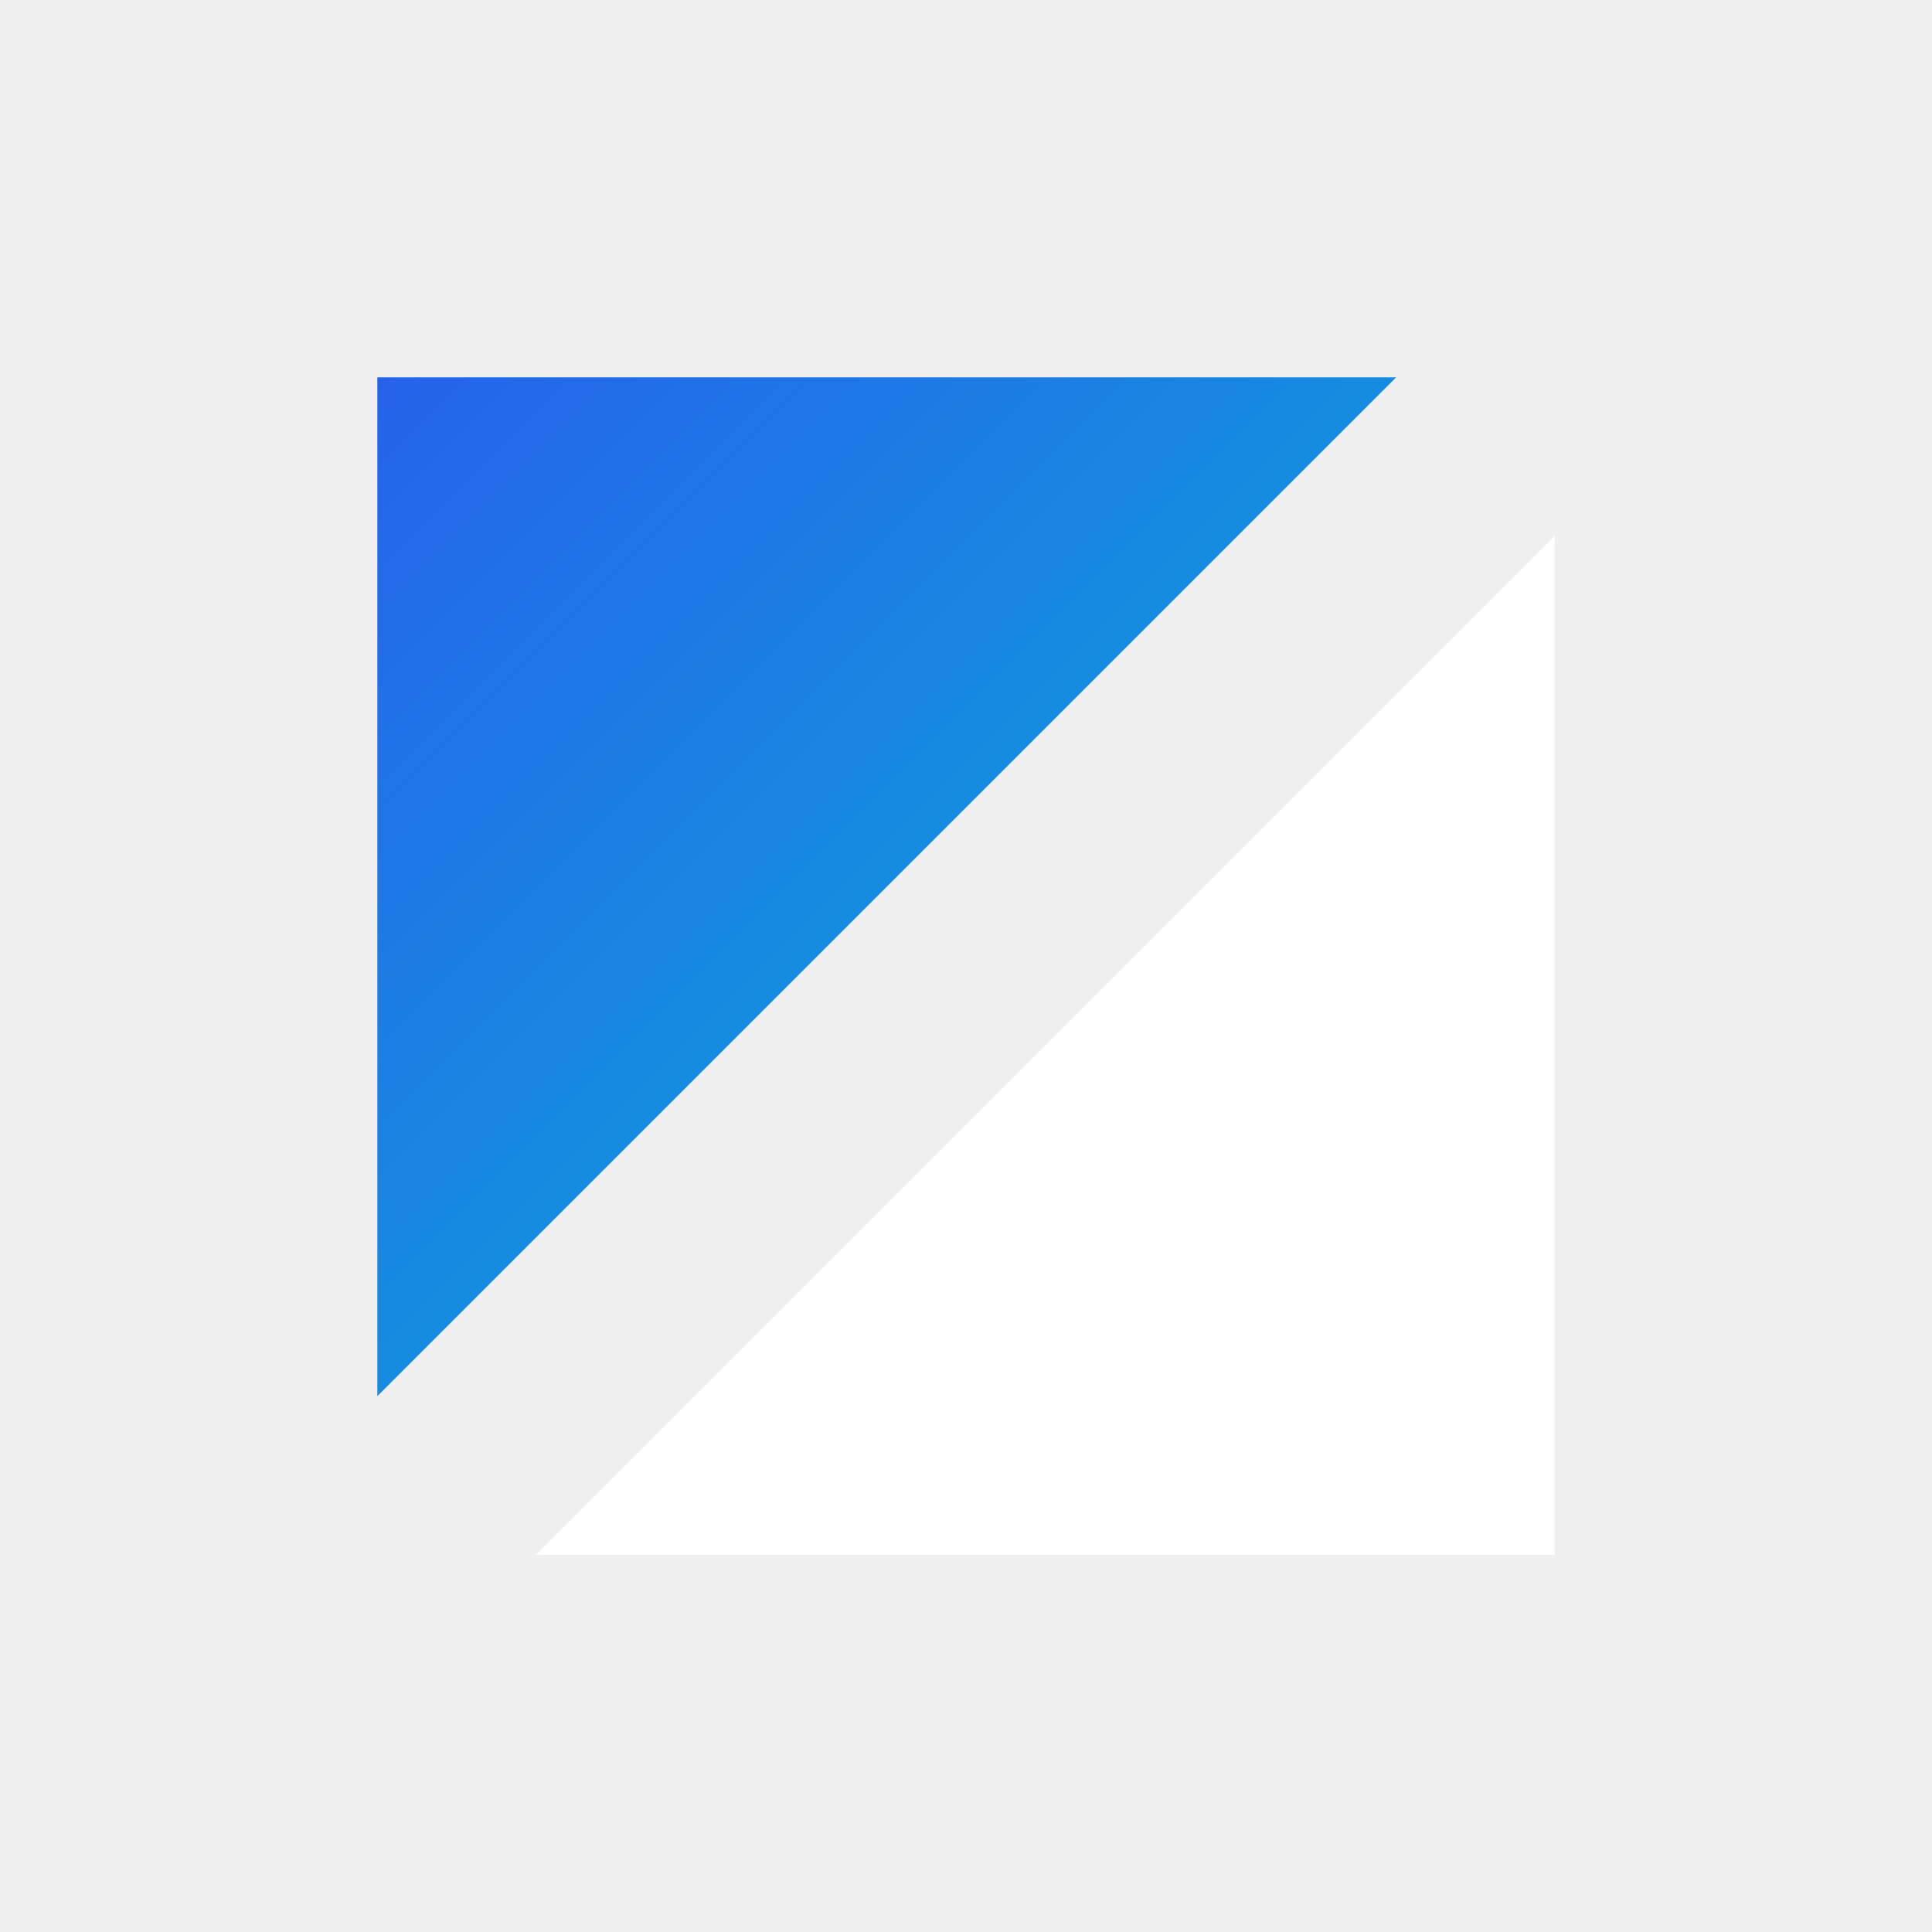
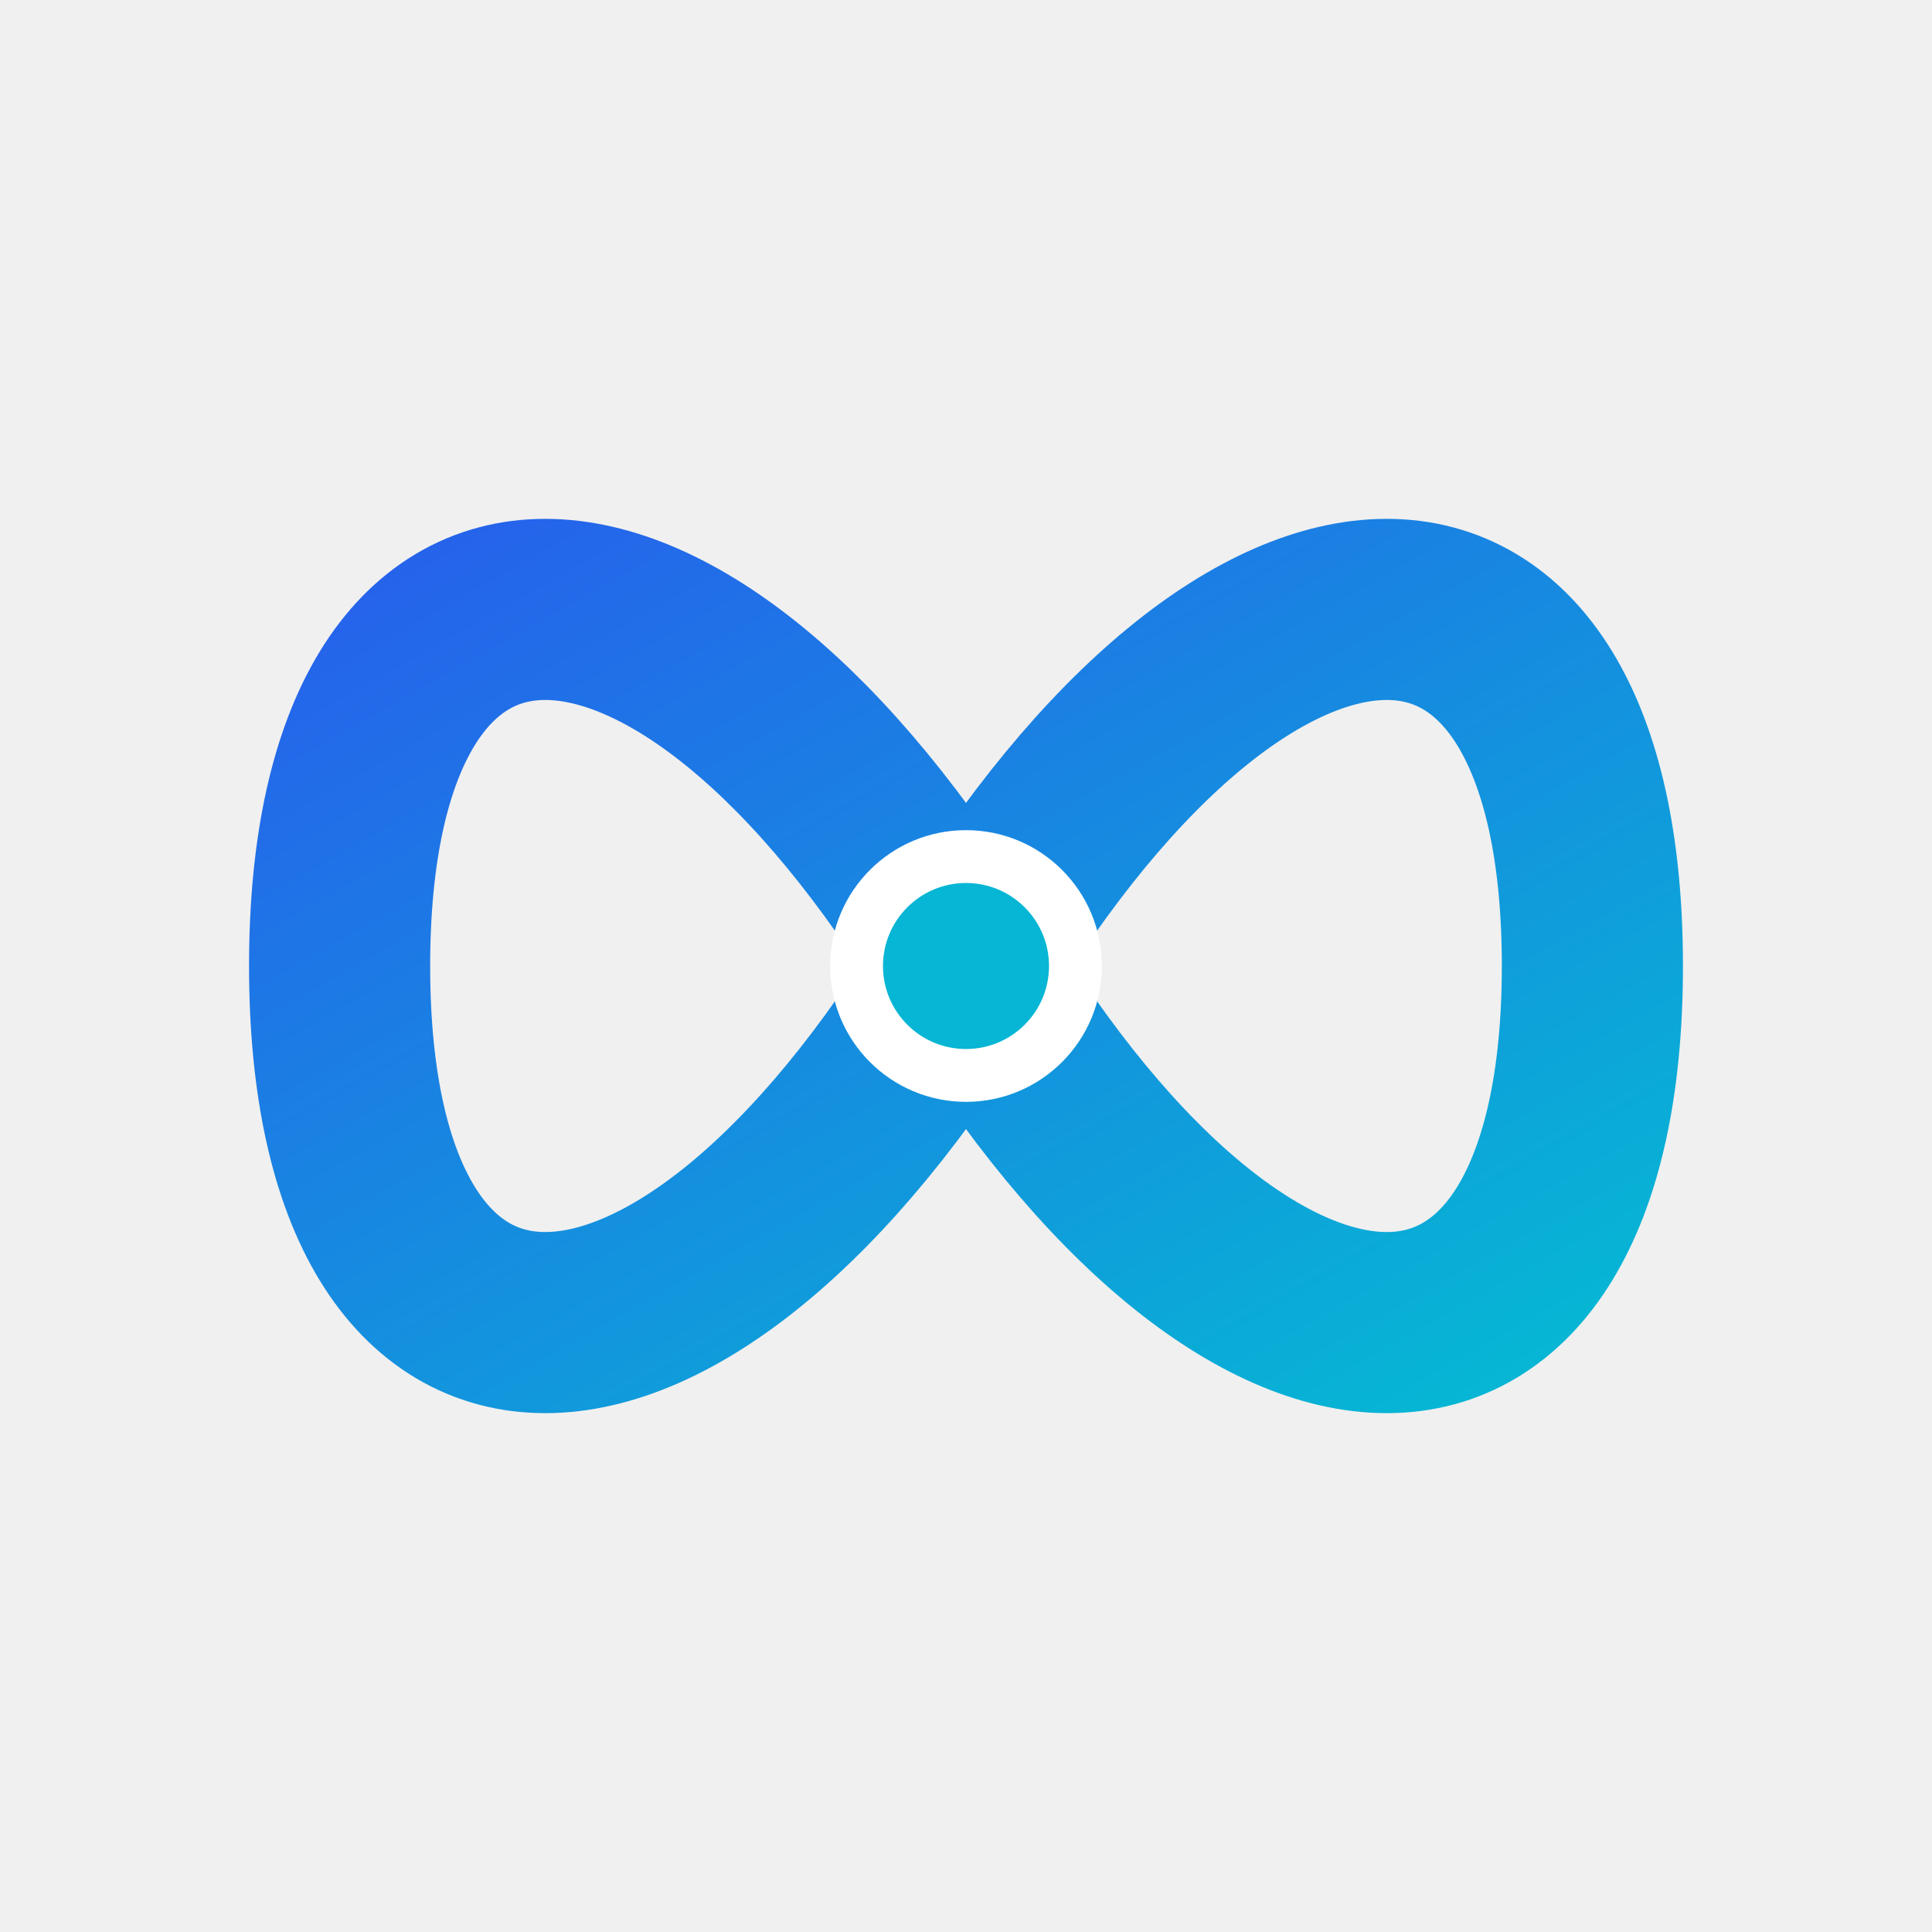
<svg xmlns="http://www.w3.org/2000/svg" viewBox="0 0 512 512" width="100%" height="100%">
  <defs>
-     <linearGradient id="cyber-cyan" x1="0%" y1="0%" x2="100%" y2="100%">
+     <linearGradient id="infinity-grad" x1="0%" y1="0%" x2="100%" y2="100%">
      <stop offset="0%" stop-color="#2563EB" />
      <stop offset="100%" stop-color="#06B6D4" />
    </linearGradient>
  </defs>
-   <polygon points="100,100 370,100 100,370" fill="url(#cyber-cyan)" />
-   <polygon points="412,412 142,412 412,142" fill="#FFFFFF" />
+   <path d="M 256 256 C 180 130 90 130 90 256 C 90 382 180 382 256 256 C 332 130 422 130 422 256 C 422 382 332 382 256 256 Z" fill="none" stroke="url(#infinity-grad)" stroke-width="48" stroke-linecap="round" stroke-linejoin="round" />
+   <circle cx="256" cy="256" r="36" fill="#FFFFFF" />
+   <circle cx="256" cy="256" r="22" fill="#06B6D4" />
</svg>
